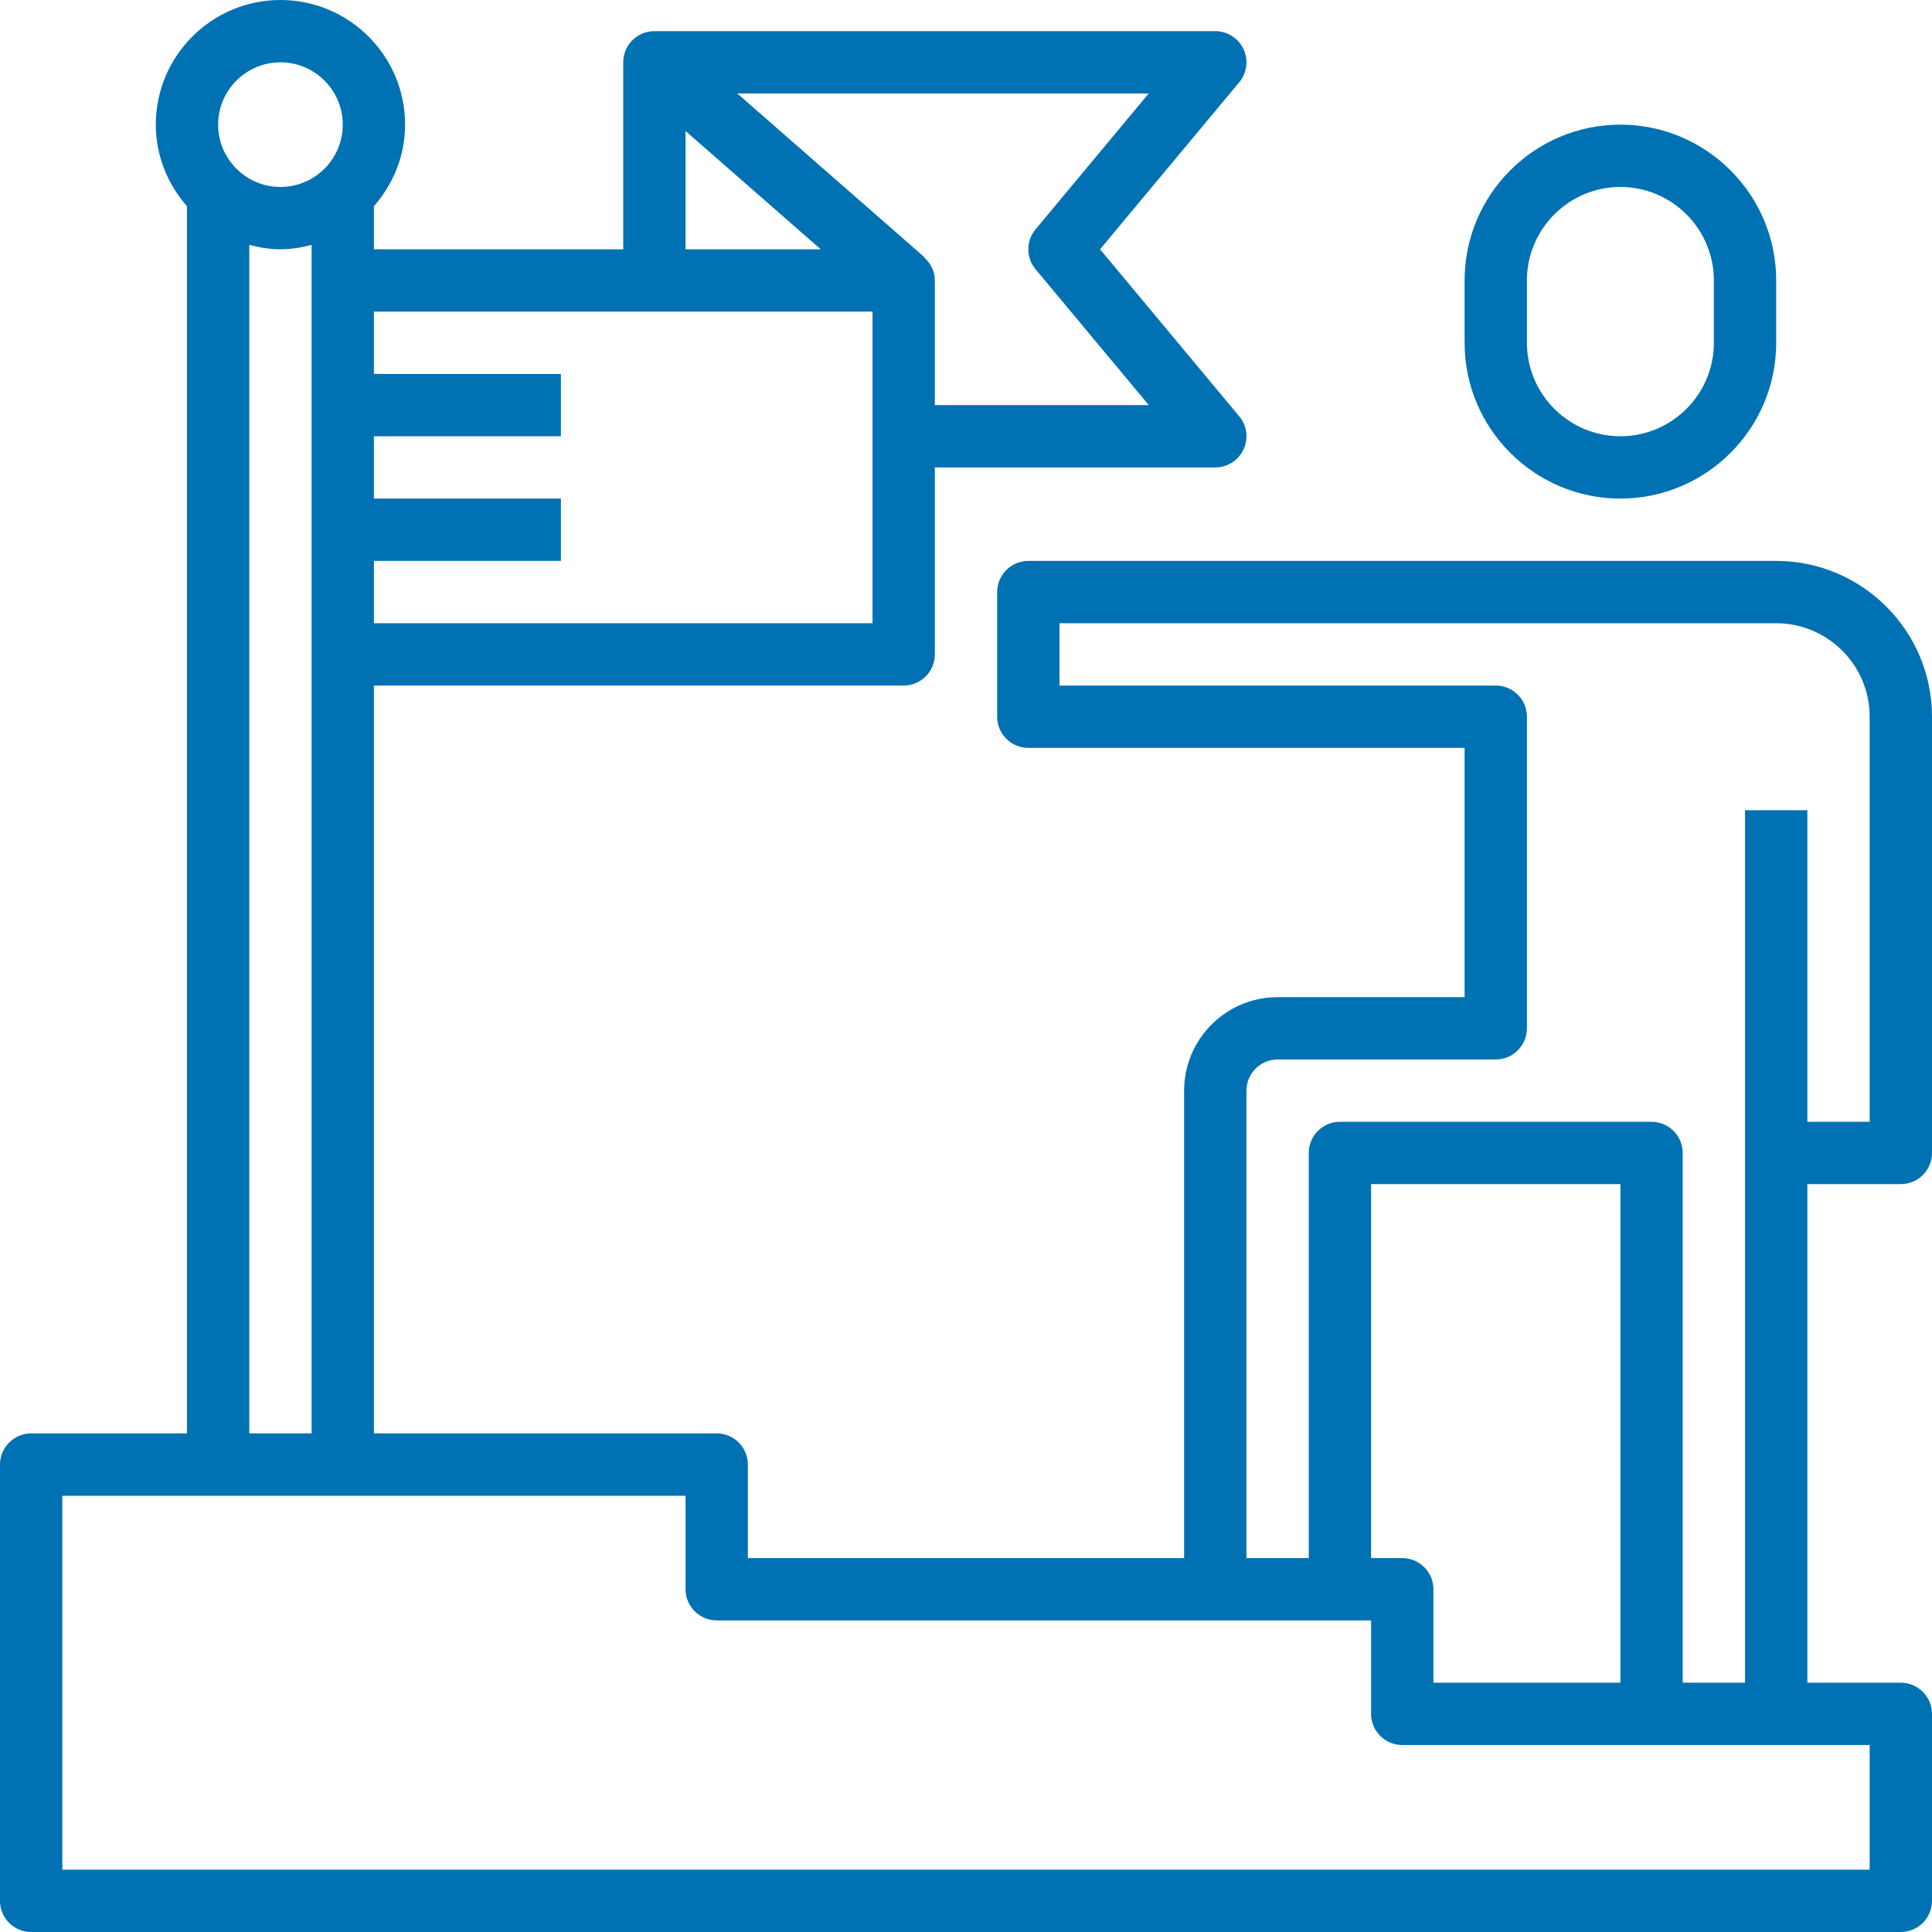
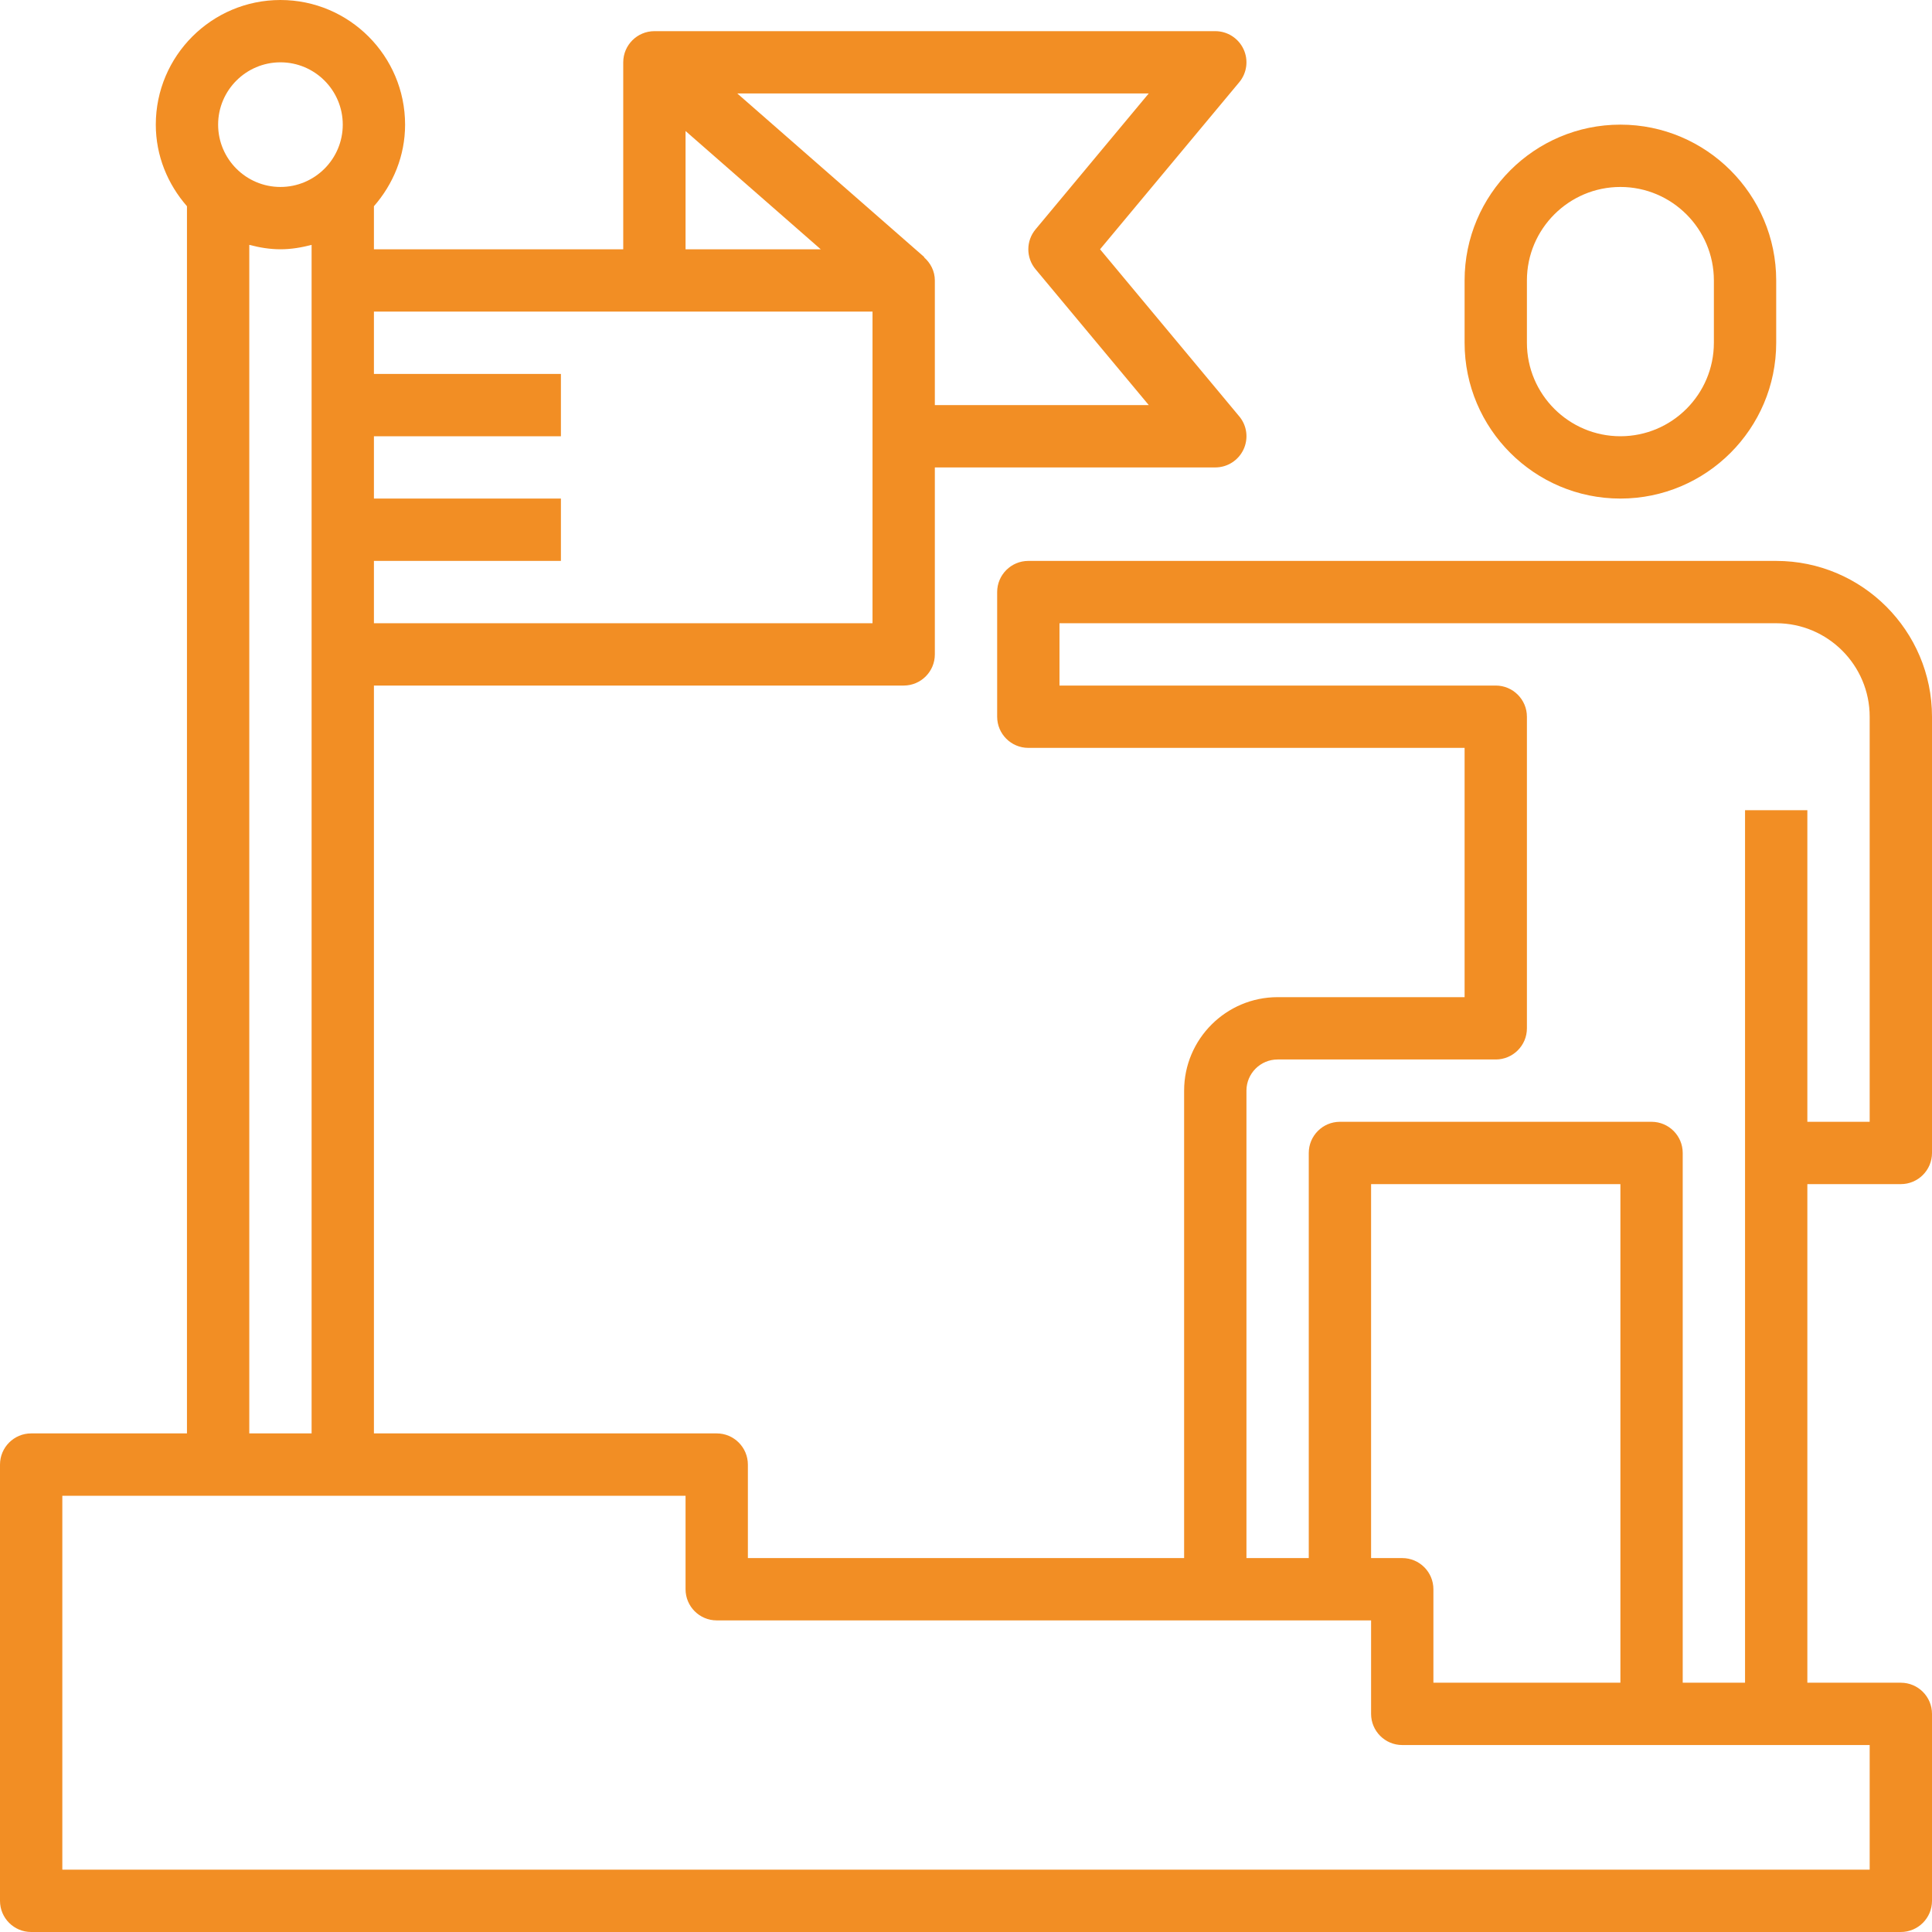
<svg xmlns="http://www.w3.org/2000/svg" width="70" height="70" viewBox="0 0 70 70" fill="none">
-   <path d="M68.871 42.903C69.494 42.903 70 42.397 70 41.774V25.968C70 22.855 67.467 20.323 64.355 20.323H37.258C36.635 20.323 36.129 20.829 36.129 21.452V25.968C36.129 26.591 36.635 27.097 37.258 27.097H53.065V36.129H46.29C44.423 36.129 42.903 37.649 42.903 39.516V56.452H27.097V53.065C27.097 52.442 26.591 51.935 25.968 51.935H13.548V24.839H32.742C33.365 24.839 33.871 24.333 33.871 23.71V16.936H44.032C44.471 16.936 44.869 16.681 45.055 16.285C45.241 15.887 45.181 15.419 44.899 15.084L39.857 9.032L44.899 2.981C45.181 2.644 45.24 2.175 45.055 1.78C44.869 1.383 44.471 1.129 44.032 1.129H23.71C23.087 1.129 22.581 1.635 22.581 2.258V9.032H13.548V7.472C14.243 6.677 14.677 5.651 14.677 4.516C14.677 2.025 12.652 0 10.161 0C7.671 0 5.645 2.025 5.645 4.516C5.645 5.651 6.08 6.677 6.774 7.472V51.935H1.129C0.506 51.935 0 52.442 0 53.065V68.871C0 69.494 0.506 70 1.129 70H68.871C69.494 70 70 69.494 70 68.871V62.097C70 61.474 69.494 60.968 68.871 60.968H65.484V42.903H68.871ZM37.52 8.31C37.171 8.729 37.171 9.337 37.52 9.755L41.622 14.677H33.871V10.161C33.871 9.823 33.714 9.528 33.478 9.321L33.486 9.312L26.714 3.387H41.62L37.52 8.31ZM24.839 4.747L29.737 9.032H24.839V4.747ZM31.613 11.29V22.581H13.548V20.323H20.323V18.064H13.548V15.806H20.323V13.548H13.548V11.29H31.613ZM10.161 2.258C11.407 2.258 12.419 3.271 12.419 4.516C12.419 5.761 11.407 6.774 10.161 6.774C8.916 6.774 7.903 5.761 7.903 4.516C7.903 3.271 8.916 2.258 10.161 2.258ZM9.032 8.872C9.396 8.967 9.769 9.032 10.161 9.032C10.553 9.032 10.927 8.967 11.29 8.872V51.935H9.032V8.872ZM67.742 67.742H2.258V54.194H24.839V57.581C24.839 58.204 25.345 58.71 25.968 58.71H49.677V62.097C49.677 62.72 50.184 63.226 50.806 63.226H67.742V67.742ZM58.71 60.968H51.935V57.581C51.935 56.958 51.429 56.452 50.806 56.452H49.677V42.903H58.71V60.968ZM60.968 60.968V41.774C60.968 41.151 60.462 40.645 59.839 40.645H48.548C47.925 40.645 47.419 41.151 47.419 41.774V56.452H45.161V39.516C45.161 38.894 45.669 38.387 46.29 38.387H54.194C54.816 38.387 55.323 37.881 55.323 37.258V25.968C55.323 25.345 54.816 24.839 54.194 24.839H38.387V22.581H64.355C66.222 22.581 67.742 24.101 67.742 25.968V40.645H65.484V29.355H63.226V60.968H60.968Z" fill="#0071B3" />
-   <path d="M58.71 18.064C61.822 18.064 64.355 15.532 64.355 12.419V10.161C64.355 7.049 61.822 4.516 58.71 4.516C55.597 4.516 53.065 7.049 53.065 10.161V12.419C53.065 15.532 55.597 18.064 58.71 18.064ZM55.323 10.161C55.323 8.294 56.843 6.774 58.71 6.774C60.577 6.774 62.097 8.294 62.097 10.161V12.419C62.097 14.287 60.577 15.806 58.71 15.806C56.843 15.806 55.323 14.287 55.323 12.419V10.161Z" fill="#0071B3" />
+   <path d="M68.871 42.903C69.494 42.903 70 42.397 70 41.774V25.968C70 22.855 67.467 20.323 64.355 20.323H37.258C36.635 20.323 36.129 20.829 36.129 21.452V25.968C36.129 26.591 36.635 27.097 37.258 27.097H53.065V36.129H46.29C44.423 36.129 42.903 37.649 42.903 39.516V56.452H27.097V53.065C27.097 52.442 26.591 51.935 25.968 51.935H13.548V24.839H32.742C33.365 24.839 33.871 24.333 33.871 23.71V16.936H44.032C44.471 16.936 44.869 16.681 45.055 16.285C45.241 15.887 45.181 15.419 44.899 15.084L39.857 9.032L44.899 2.981C45.181 2.644 45.24 2.175 45.055 1.78C44.869 1.383 44.471 1.129 44.032 1.129H23.71C23.087 1.129 22.581 1.635 22.581 2.258V9.032H13.548V7.472C14.243 6.677 14.677 5.651 14.677 4.516C14.677 2.025 12.652 0 10.161 0C7.671 0 5.645 2.025 5.645 4.516C5.645 5.651 6.08 6.677 6.774 7.472V51.935H1.129C0.506 51.935 0 52.442 0 53.065V68.871C0 69.494 0.506 70 1.129 70H68.871C69.494 70 70 69.494 70 68.871V62.097C70 61.474 69.494 60.968 68.871 60.968H65.484V42.903H68.871ZM37.52 8.31C37.171 8.729 37.171 9.337 37.52 9.755L41.622 14.677H33.871V10.161C33.871 9.823 33.714 9.528 33.478 9.321L33.486 9.312L26.714 3.387H41.62L37.52 8.31ZM24.839 4.747L29.737 9.032H24.839V4.747ZM31.613 11.29V22.581H13.548V20.323H20.323V18.064H13.548V15.806H20.323V13.548H13.548V11.29H31.613ZM10.161 2.258C11.407 2.258 12.419 3.271 12.419 4.516C12.419 5.761 11.407 6.774 10.161 6.774C8.916 6.774 7.903 5.761 7.903 4.516C7.903 3.271 8.916 2.258 10.161 2.258ZM9.032 8.872C9.396 8.967 9.769 9.032 10.161 9.032C10.553 9.032 10.927 8.967 11.29 8.872V51.935H9.032V8.872ZM67.742 67.742H2.258V54.194H24.839V57.581C24.839 58.204 25.345 58.71 25.968 58.71H49.677V62.097C49.677 62.72 50.184 63.226 50.806 63.226H67.742V67.742ZM58.71 60.968H51.935V57.581C51.935 56.958 51.429 56.452 50.806 56.452H49.677V42.903H58.71V60.968ZM60.968 60.968V41.774C60.968 41.151 60.462 40.645 59.839 40.645H48.548C47.925 40.645 47.419 41.151 47.419 41.774V56.452H45.161V39.516C45.161 38.894 45.669 38.387 46.29 38.387H54.194C54.816 38.387 55.323 37.881 55.323 37.258V25.968C55.323 25.345 54.816 24.839 54.194 24.839H38.387V22.581H64.355C66.222 22.581 67.742 24.101 67.742 25.968V40.645H65.484V29.355H63.226V60.968H60.968Z" fill="#f28e24" />
+   <path d="M58.71 18.064C61.822 18.064 64.355 15.532 64.355 12.419V10.161C64.355 7.049 61.822 4.516 58.71 4.516C55.597 4.516 53.065 7.049 53.065 10.161V12.419C53.065 15.532 55.597 18.064 58.71 18.064ZM55.323 10.161C55.323 8.294 56.843 6.774 58.71 6.774C60.577 6.774 62.097 8.294 62.097 10.161V12.419C62.097 14.287 60.577 15.806 58.71 15.806C56.843 15.806 55.323 14.287 55.323 12.419V10.161Z" fill="#f28e24" />
</svg>
